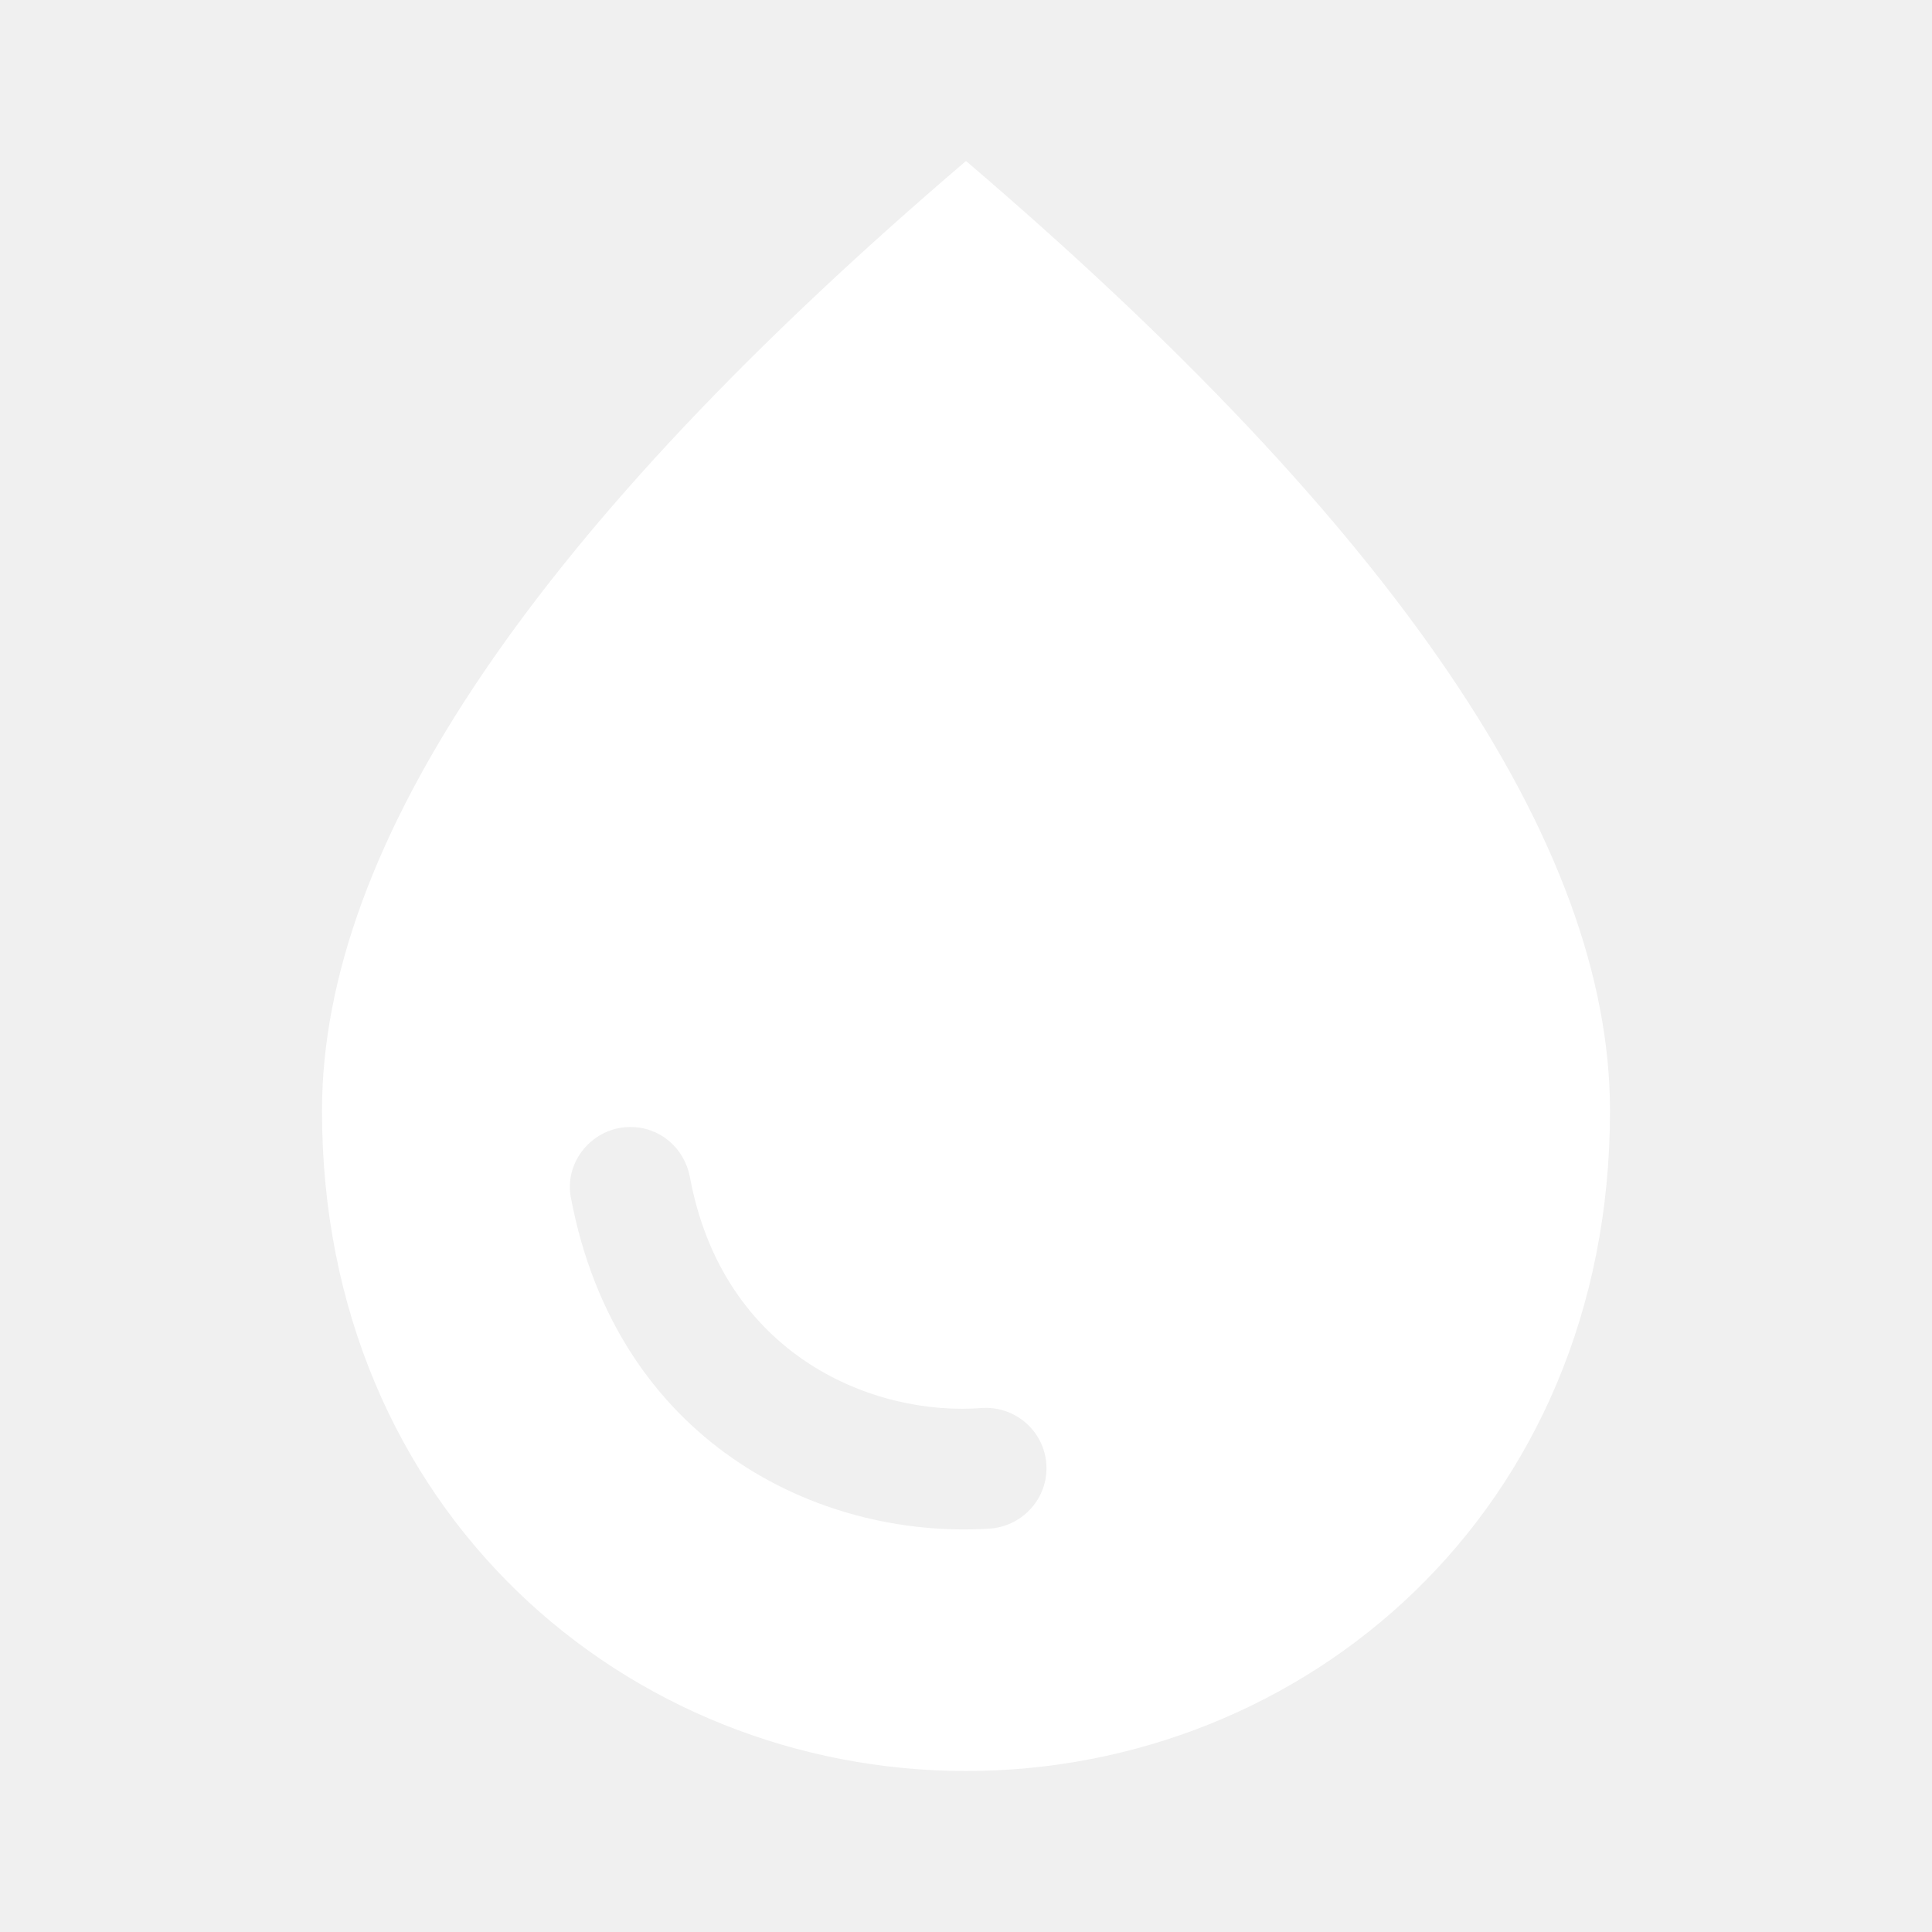
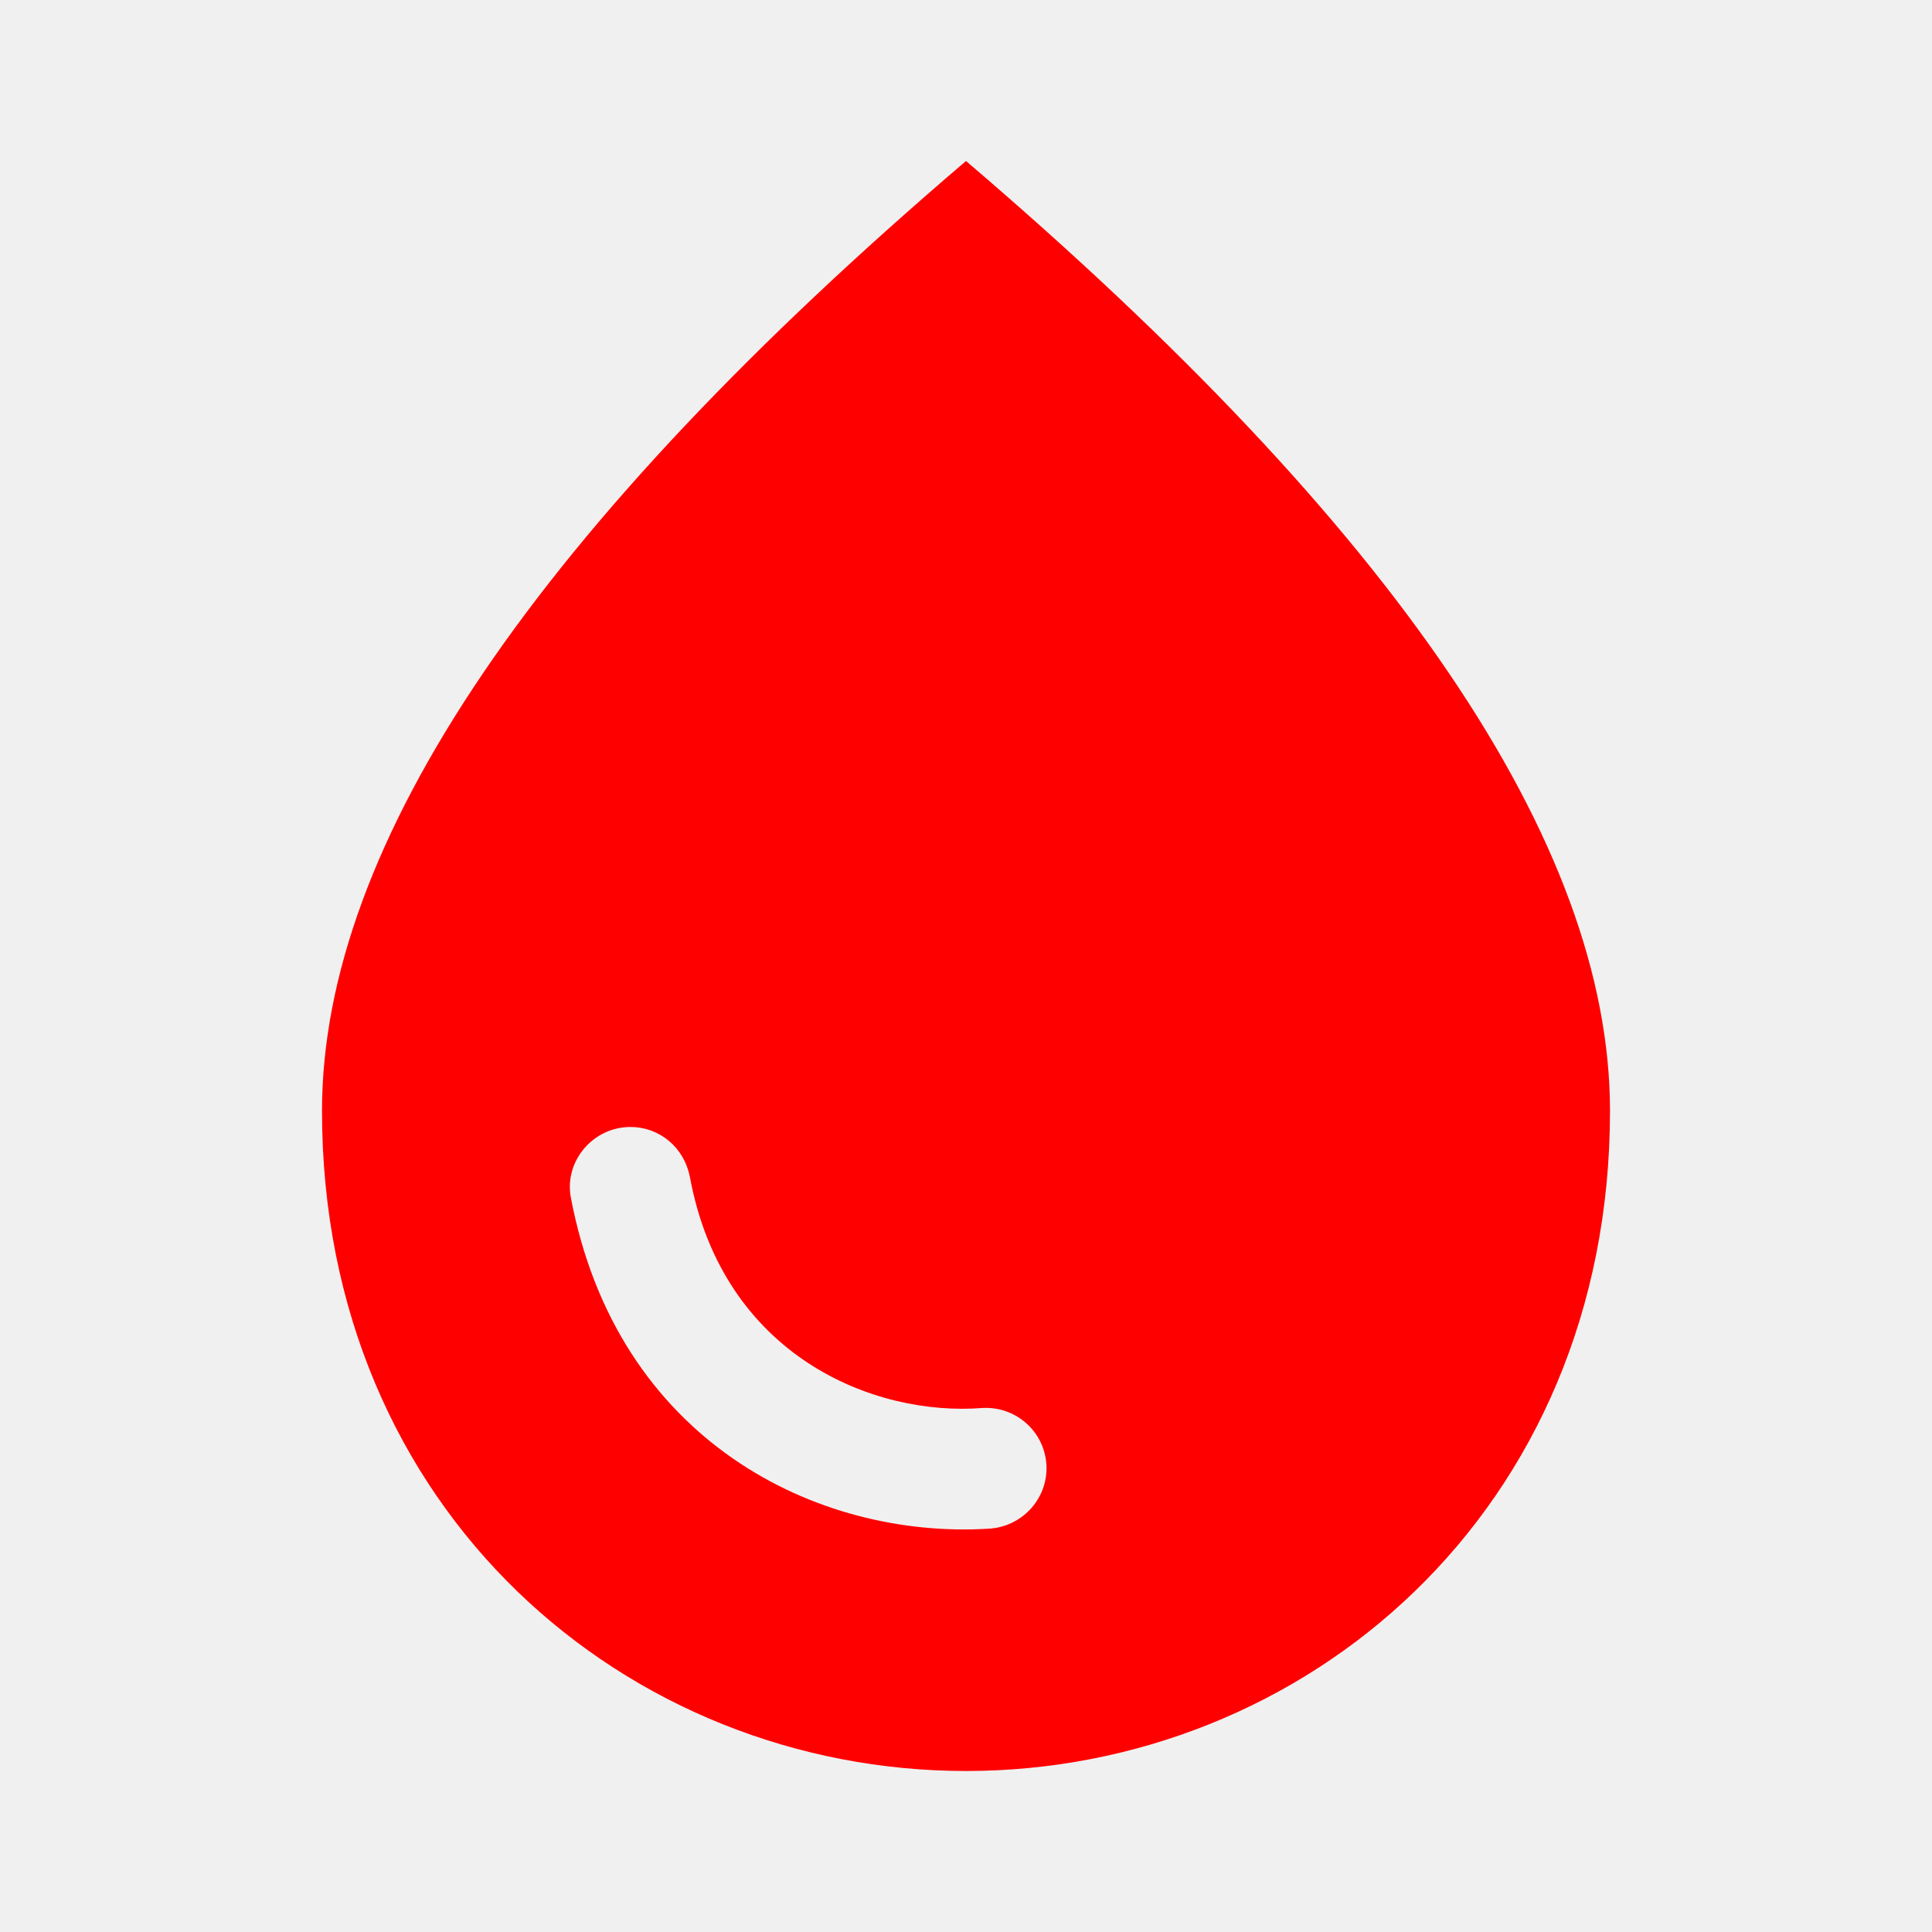
- <svg xmlns="http://www.w3.org/2000/svg" height="24px" viewBox="0 0 24 24" width="24px" fill="#FFFFFF">
+ <svg xmlns="http://www.w3.org/2000/svg" height="24px" viewBox="0 0 24 24" width="24px" fill="#FF0000">
  <path d="M0 0h24v24H0z" fill="none" />
  <path d="M12,2c-5.33,4.55-8,8.48-8,11.8c0,4.98,3.8,8.2,8,8.2s8-3.22,8-8.2C20,10.48,17.33,6.55,12,2z M7.83,14 c0.37,0,0.67,0.26,0.74,0.62c0.41,2.22,2.28,2.98,3.64,2.87c0.43-0.02,0.79,0.32,0.79,0.75c0,0.4-0.32,0.73-0.72,0.75 c-2.13,0.13-4.62-1.09-5.19-4.12C7.01,14.42,7.37,14,7.83,14z" />
</svg>
